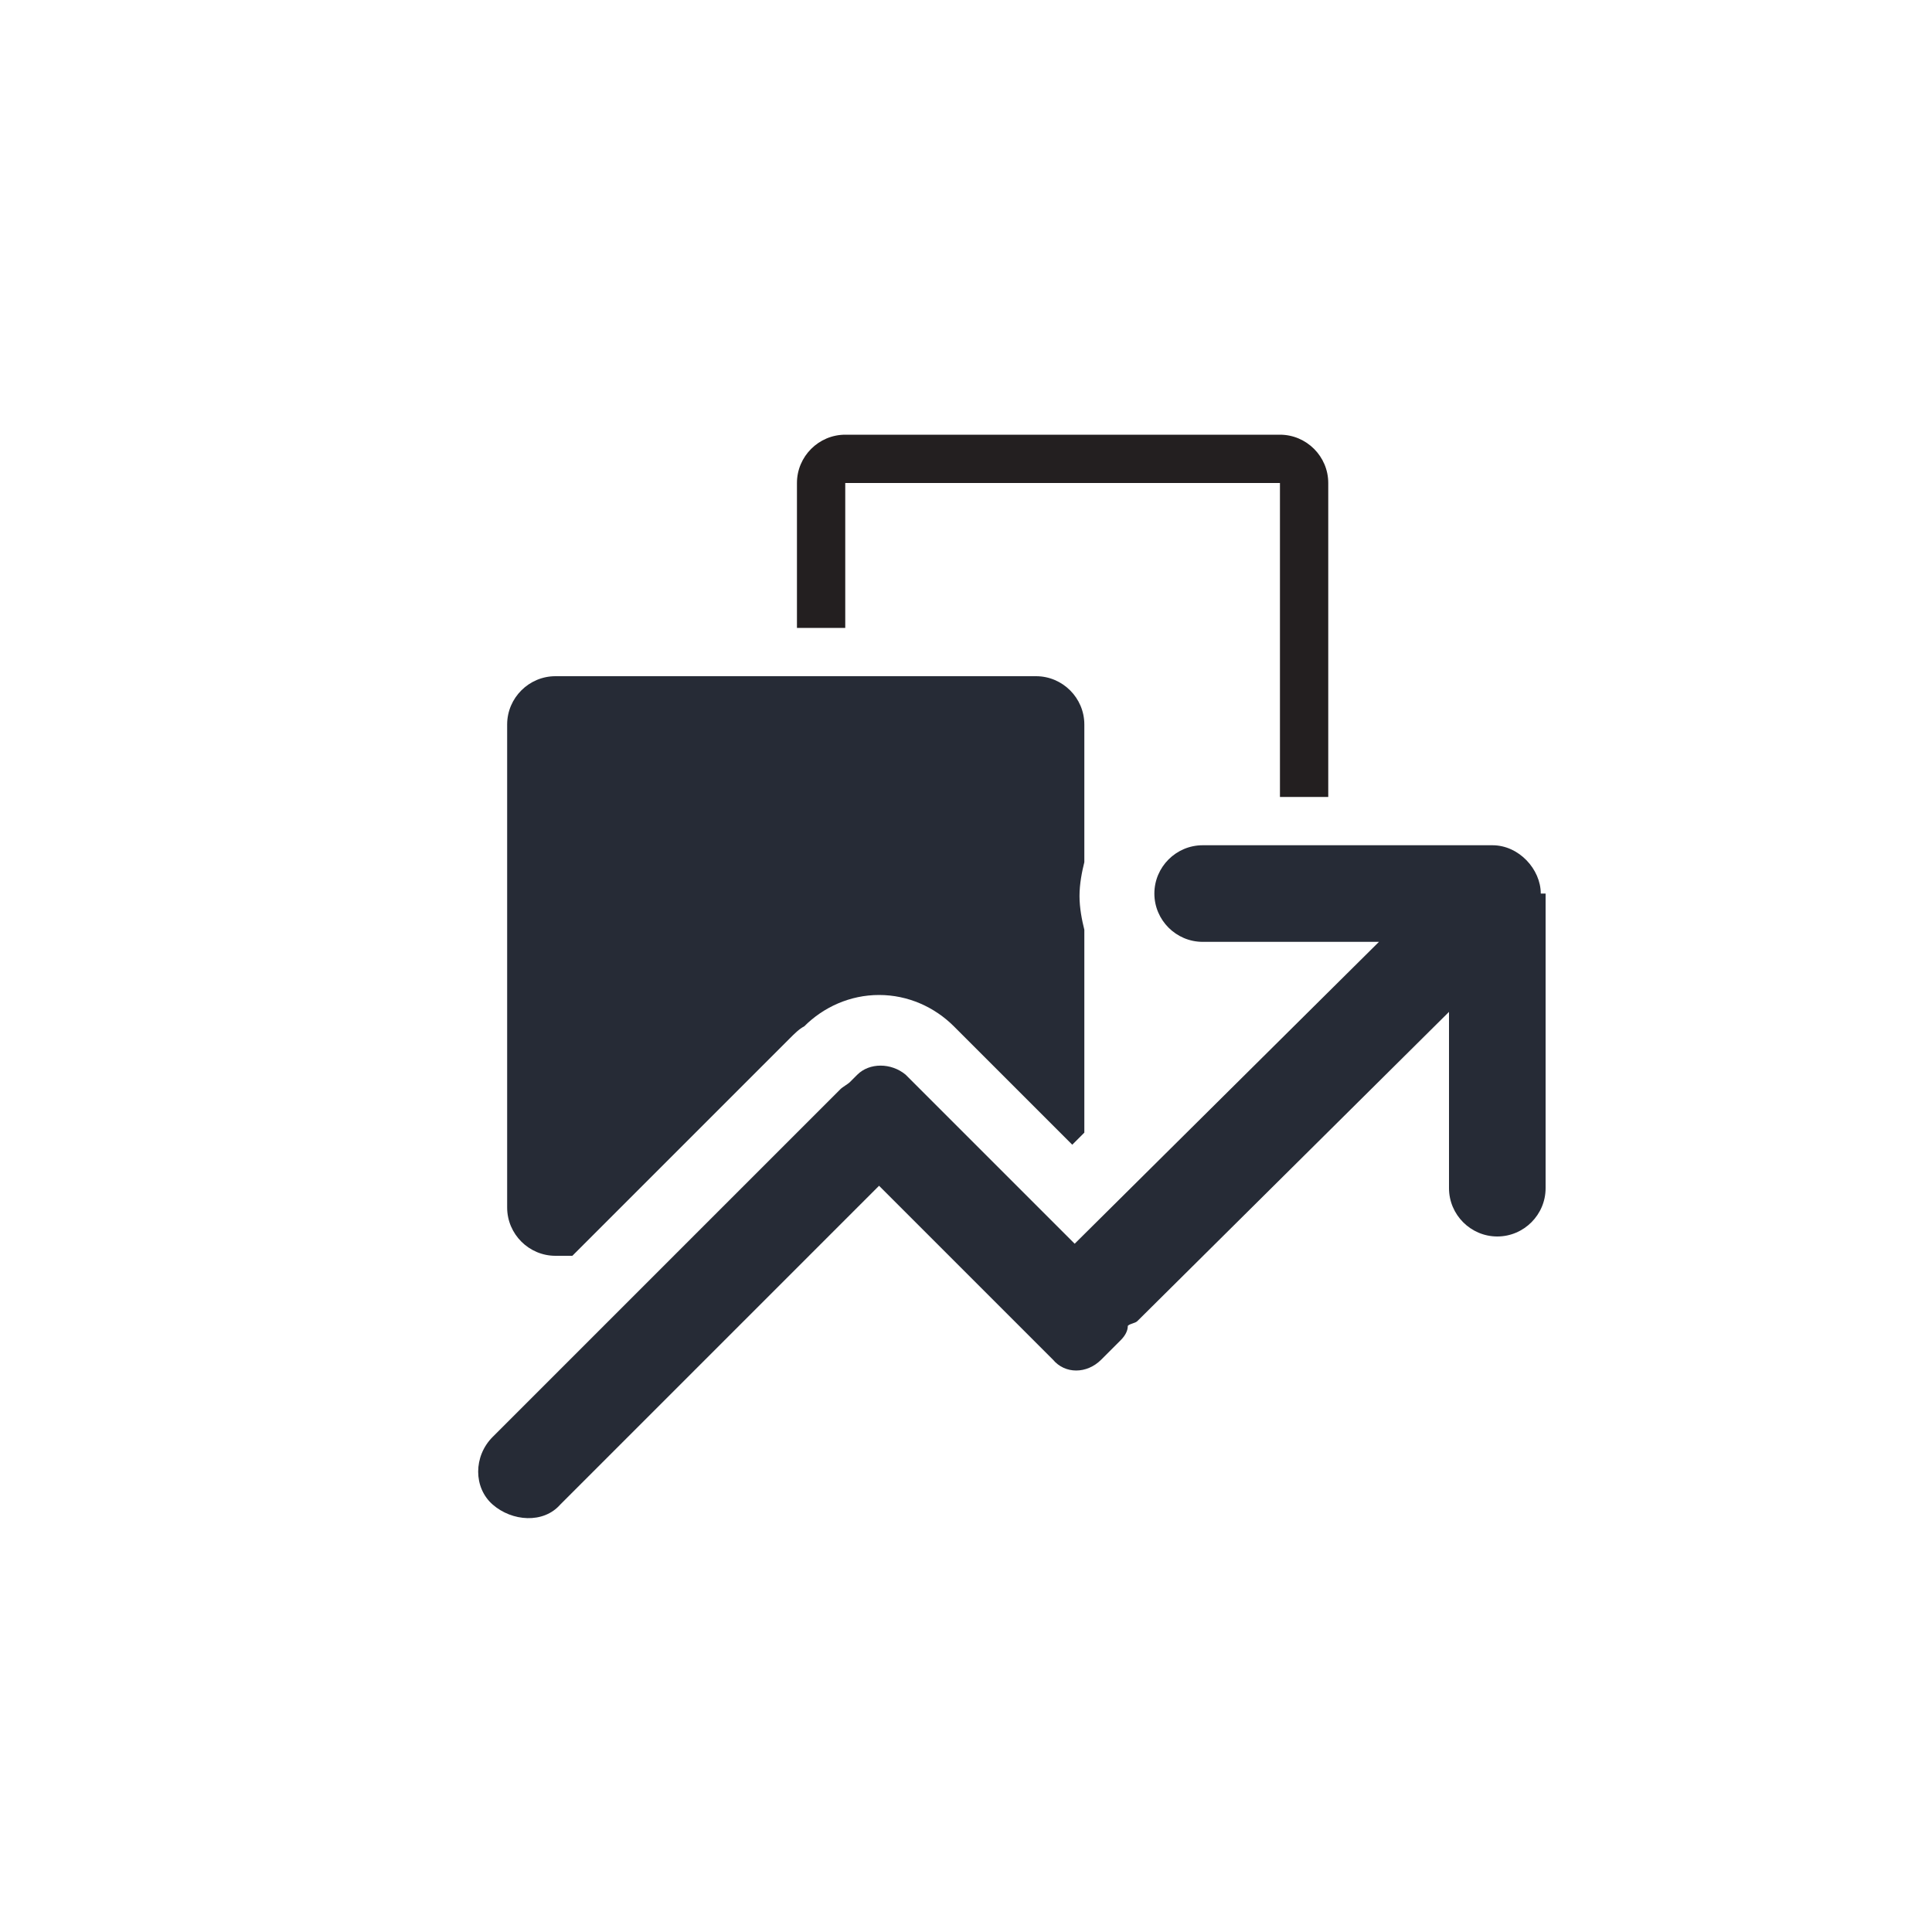
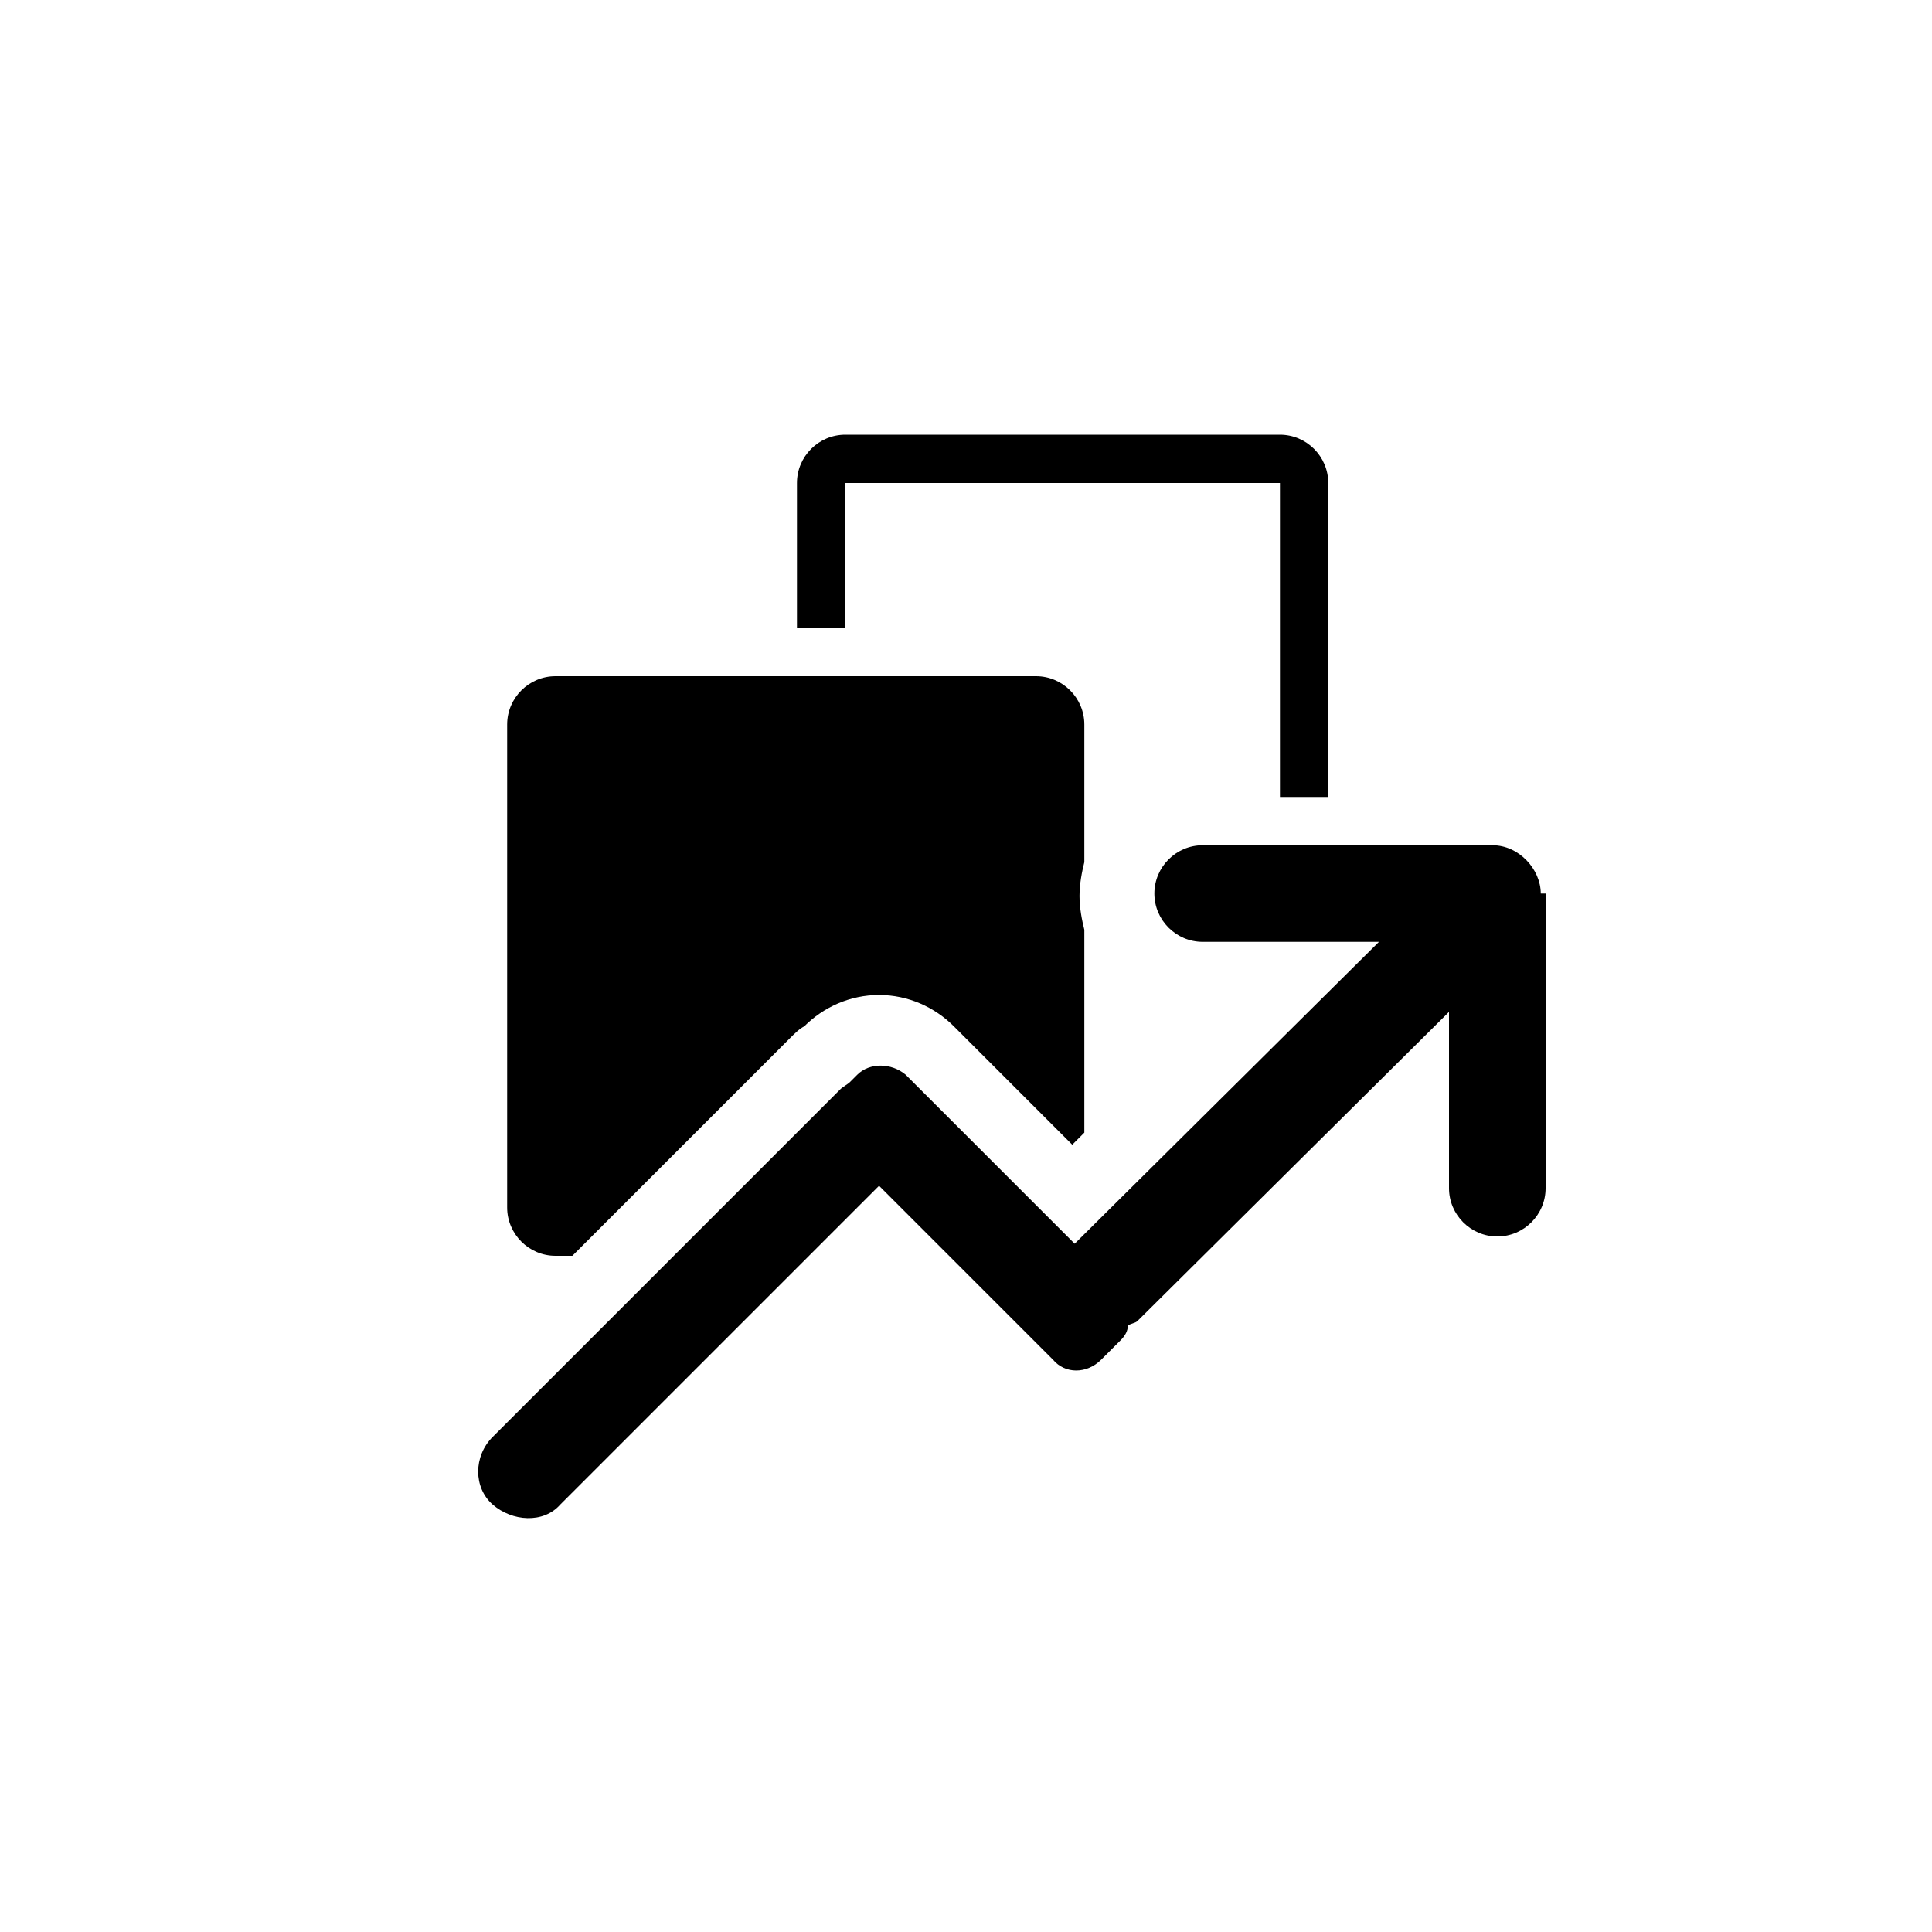
<svg xmlns="http://www.w3.org/2000/svg" viewBox="0 0 80 80">
-   <path fill="#262B36" d="M23 52h.7l9-9c.2-.2.4-.4.6-.5.8-.8 1.9-1.3 3.1-1.3 1.2 0 2.3.5 3.1 1.3l4.9 4.9.5-.5v-8.4c-.1-.4-.2-.9-.2-1.4 0-.5.1-1 .2-1.4V30c0-1.1-.9-2-2-2H23c-1.1 0-2 .9-2 2v20c0 1.1.9 2 2 2zm41-15h-.2c0-1-.9-2-2-2h-12c-1.1 0-2 .9-2 2s.9 2 2 2h7.3L44.5 51.5l-7-7c-.6-.5-1.5-.5-2 0l-.3.3c-.1.1-.3.2-.4.3L20.4 59.5c-.8.8-.8 2.1 0 2.8s2.1.8 2.8 0l13.2-13.2 7.2 7.2c.5.6 1.4.6 2 0l.8-.8c.2-.2.3-.4.3-.6.1-.1.3-.1.4-.2L60 41.9v7.3c0 1.1.9 2 2 2s2-.9 2-2V37z" />
-   <path fill="#231F20" d="M53 33h2V20c0-1.1-.9-2-2-2H35c-1.1 0-2 .9-2 2v6h2v-6h18v13z" />
+   <path d="M23 52h.7l9-9c.2-.2.4-.4.6-.5.8-.8 1.9-1.3 3.1-1.3 1.2 0 2.3.5 3.1 1.3l4.9 4.9.5-.5v-8.4c-.1-.4-.2-.9-.2-1.4 0-.5.1-1 .2-1.4V30c0-1.1-.9-2-2-2H23c-1.1 0-2 .9-2 2v20c0 1.1.9 2 2 2zm41-15h-.2c0-1-.9-2-2-2h-12c-1.1 0-2 .9-2 2s.9 2 2 2h7.3L44.5 51.5l-7-7c-.6-.5-1.5-.5-2 0l-.3.3c-.1.1-.3.2-.4.3L20.4 59.5c-.8.8-.8 2.1 0 2.8s2.1.8 2.8 0l13.2-13.2 7.2 7.2c.5.6 1.4.6 2 0l.8-.8c.2-.2.3-.4.3-.6.1-.1.3-.1.4-.2L60 41.9v7.3c0 1.1.9 2 2 2s2-.9 2-2V37z" />
+   <path d="M53 33h2V20c0-1.1-.9-2-2-2H35c-1.1 0-2 .9-2 2v6h2v-6h18v13z" />
</svg>
